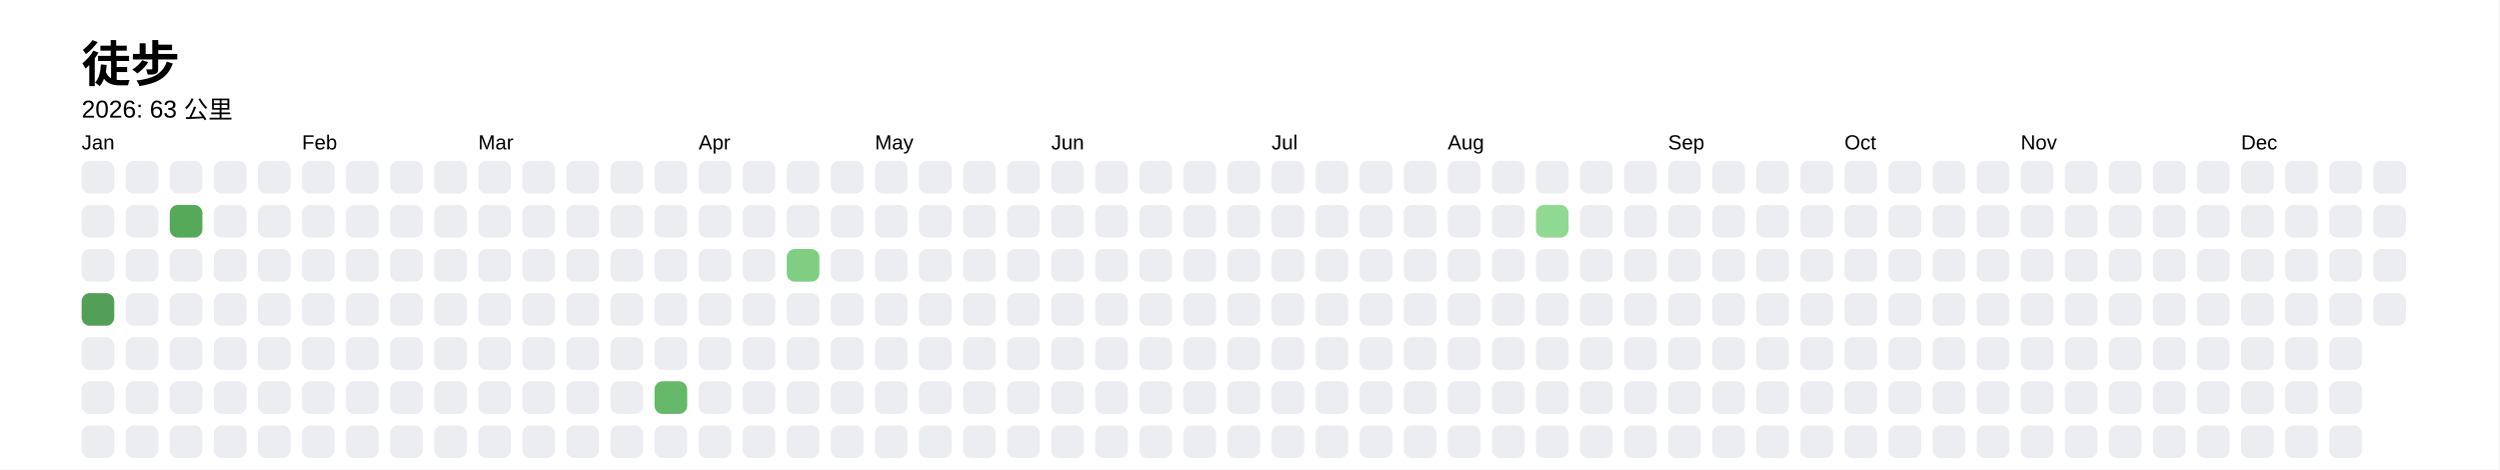
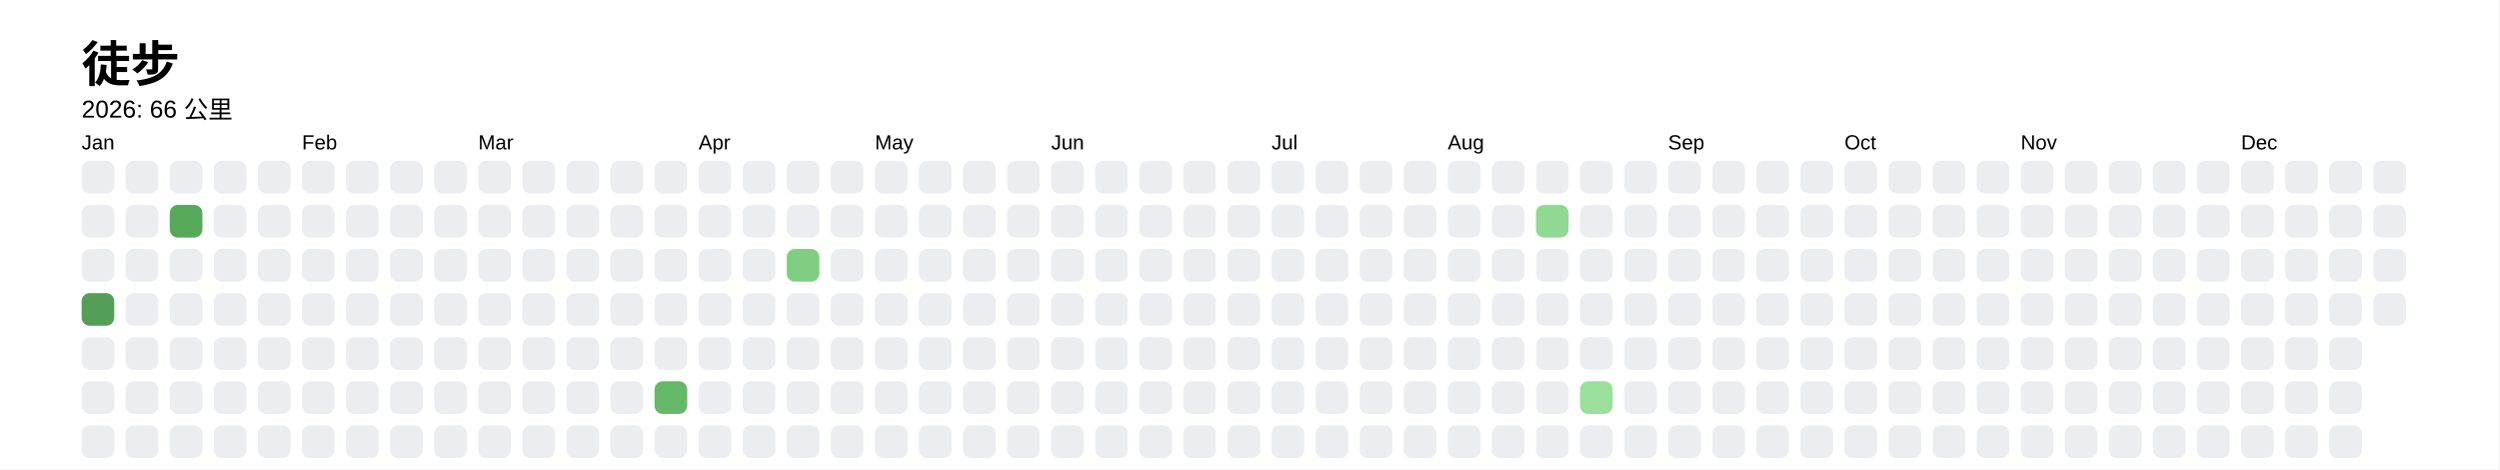
<svg xmlns="http://www.w3.org/2000/svg" baseProfile="full" height="57.5mm" version="1.1" viewBox="0,0,306.2,57.5" width="306.2mm">
  <defs />
  <rect fill="#FFFFFF" height="57.5" width="306.2" x="0" y="0" />
  <text fill="#000000" style="font-size:6px; font-family:Arial; font-weight:bold;" x="10" y="10">徒步</text>
-   <text fill="#000000" style="font-size:3px; font-family:Arial;" x="10" y="14.4">2026: 63 公里</text>
+   <text fill="#000000" style="font-size:3px; font-family:Arial;" x="10" y="14.4">2026: 66 公里</text>
  <text fill="#000000" style="font-size:2.5px; font-family:Arial" x="10" y="18.3">Jan</text>
  <rect fill="#EBEDF0" height="4" rx="1" ry="1" width="4" x="10" y="19.7" />
  <rect fill="#EBEDF0" height="4" rx="1" ry="1" width="4" x="10" y="25.1" />
  <rect fill="#EBEDF0" height="4" rx="1" ry="1" width="4" x="10" y="30.5" />
  <rect fill="#549F57" height="4" rx="1" ry="1" width="4" x="10" y="35.9" />
  <rect fill="#EBEDF0" height="4" rx="1" ry="1" width="4" x="10" y="41.3" />
  <rect fill="#EBEDF0" height="4" rx="1" ry="1" width="4" x="10" y="46.7" />
  <rect fill="#EBEDF0" height="4" rx="1" ry="1" width="4" x="10" y="52.1" />
  <rect fill="#EBEDF0" height="4" rx="1" ry="1" width="4" x="15.4" y="19.7" />
  <rect fill="#EBEDF0" height="4" rx="1" ry="1" width="4" x="15.4" y="25.1" />
  <rect fill="#EBEDF0" height="4" rx="1" ry="1" width="4" x="15.4" y="30.5" />
  <rect fill="#EBEDF0" height="4" rx="1" ry="1" width="4" x="15.4" y="35.9" />
  <rect fill="#EBEDF0" height="4" rx="1" ry="1" width="4" x="15.4" y="41.3" />
  <rect fill="#EBEDF0" height="4" rx="1" ry="1" width="4" x="15.4" y="46.7" />
  <rect fill="#EBEDF0" height="4" rx="1" ry="1" width="4" x="15.4" y="52.1" />
  <rect fill="#EBEDF0" height="4" rx="1" ry="1" width="4" x="20.8" y="19.7" />
  <rect fill="#55a959" height="4" rx="1" ry="1" width="4" x="20.8" y="25.1" />
  <rect fill="#EBEDF0" height="4" rx="1" ry="1" width="4" x="20.8" y="30.5" />
  <rect fill="#EBEDF0" height="4" rx="1" ry="1" width="4" x="20.8" y="35.9" />
  <rect fill="#EBEDF0" height="4" rx="1" ry="1" width="4" x="20.8" y="41.3" />
  <rect fill="#EBEDF0" height="4" rx="1" ry="1" width="4" x="20.8" y="46.7" />
  <rect fill="#EBEDF0" height="4" rx="1" ry="1" width="4" x="20.8" y="52.1" />
  <rect fill="#EBEDF0" height="4" rx="1" ry="1" width="4" x="26.2" y="19.7" />
  <rect fill="#EBEDF0" height="4" rx="1" ry="1" width="4" x="26.2" y="25.1" />
  <rect fill="#EBEDF0" height="4" rx="1" ry="1" width="4" x="26.2" y="30.5" />
  <rect fill="#EBEDF0" height="4" rx="1" ry="1" width="4" x="26.2" y="35.9" />
  <rect fill="#EBEDF0" height="4" rx="1" ry="1" width="4" x="26.2" y="41.3" />
  <rect fill="#EBEDF0" height="4" rx="1" ry="1" width="4" x="26.2" y="46.7" />
  <rect fill="#EBEDF0" height="4" rx="1" ry="1" width="4" x="26.2" y="52.1" />
  <rect fill="#EBEDF0" height="4" rx="1" ry="1" width="4" x="31.6" y="19.7" />
  <rect fill="#EBEDF0" height="4" rx="1" ry="1" width="4" x="31.6" y="25.1" />
  <rect fill="#EBEDF0" height="4" rx="1" ry="1" width="4" x="31.6" y="30.5" />
  <rect fill="#EBEDF0" height="4" rx="1" ry="1" width="4" x="31.6" y="35.9" />
  <rect fill="#EBEDF0" height="4" rx="1" ry="1" width="4" x="31.6" y="41.3" />
  <rect fill="#EBEDF0" height="4" rx="1" ry="1" width="4" x="31.6" y="46.7" />
  <rect fill="#EBEDF0" height="4" rx="1" ry="1" width="4" x="31.6" y="52.1" />
  <text fill="#000000" style="font-size:2.5px; font-family:Arial" x="37.0" y="18.3">Feb</text>
  <rect fill="#EBEDF0" height="4" rx="1" ry="1" width="4" x="37.0" y="19.7" />
  <rect fill="#EBEDF0" height="4" rx="1" ry="1" width="4" x="37.0" y="25.1" />
  <rect fill="#EBEDF0" height="4" rx="1" ry="1" width="4" x="37.0" y="30.5" />
  <rect fill="#EBEDF0" height="4" rx="1" ry="1" width="4" x="37.0" y="35.9" />
  <rect fill="#EBEDF0" height="4" rx="1" ry="1" width="4" x="37.0" y="41.3" />
  <rect fill="#EBEDF0" height="4" rx="1" ry="1" width="4" x="37.0" y="46.7" />
  <rect fill="#EBEDF0" height="4" rx="1" ry="1" width="4" x="37.0" y="52.1" />
  <rect fill="#EBEDF0" height="4" rx="1" ry="1" width="4" x="42.4" y="19.7" />
  <rect fill="#EBEDF0" height="4" rx="1" ry="1" width="4" x="42.4" y="25.1" />
  <rect fill="#EBEDF0" height="4" rx="1" ry="1" width="4" x="42.4" y="30.5" />
  <rect fill="#EBEDF0" height="4" rx="1" ry="1" width="4" x="42.4" y="35.9" />
  <rect fill="#EBEDF0" height="4" rx="1" ry="1" width="4" x="42.4" y="41.3" />
  <rect fill="#EBEDF0" height="4" rx="1" ry="1" width="4" x="42.4" y="46.7" />
  <rect fill="#EBEDF0" height="4" rx="1" ry="1" width="4" x="42.4" y="52.1" />
  <rect fill="#EBEDF0" height="4" rx="1" ry="1" width="4" x="47.8" y="19.7" />
  <rect fill="#EBEDF0" height="4" rx="1" ry="1" width="4" x="47.8" y="25.1" />
  <rect fill="#EBEDF0" height="4" rx="1" ry="1" width="4" x="47.8" y="30.5" />
  <rect fill="#EBEDF0" height="4" rx="1" ry="1" width="4" x="47.8" y="35.9" />
  <rect fill="#EBEDF0" height="4" rx="1" ry="1" width="4" x="47.8" y="41.3" />
  <rect fill="#EBEDF0" height="4" rx="1" ry="1" width="4" x="47.8" y="46.7" />
  <rect fill="#EBEDF0" height="4" rx="1" ry="1" width="4" x="47.8" y="52.1" />
  <rect fill="#EBEDF0" height="4" rx="1" ry="1" width="4" x="53.2" y="19.7" />
  <rect fill="#EBEDF0" height="4" rx="1" ry="1" width="4" x="53.2" y="25.1" />
  <rect fill="#EBEDF0" height="4" rx="1" ry="1" width="4" x="53.2" y="30.5" />
  <rect fill="#EBEDF0" height="4" rx="1" ry="1" width="4" x="53.2" y="35.9" />
  <rect fill="#EBEDF0" height="4" rx="1" ry="1" width="4" x="53.2" y="41.3" />
  <rect fill="#EBEDF0" height="4" rx="1" ry="1" width="4" x="53.2" y="46.7" />
  <rect fill="#EBEDF0" height="4" rx="1" ry="1" width="4" x="53.2" y="52.1" />
  <text fill="#000000" style="font-size:2.5px; font-family:Arial" x="58.6" y="18.3">Mar</text>
  <rect fill="#EBEDF0" height="4" rx="1" ry="1" width="4" x="58.6" y="19.7" />
  <rect fill="#EBEDF0" height="4" rx="1" ry="1" width="4" x="58.6" y="25.1" />
  <rect fill="#EBEDF0" height="4" rx="1" ry="1" width="4" x="58.6" y="30.5" />
  <rect fill="#EBEDF0" height="4" rx="1" ry="1" width="4" x="58.6" y="35.9" />
  <rect fill="#EBEDF0" height="4" rx="1" ry="1" width="4" x="58.6" y="41.3" />
  <rect fill="#EBEDF0" height="4" rx="1" ry="1" width="4" x="58.6" y="46.7" />
  <rect fill="#EBEDF0" height="4" rx="1" ry="1" width="4" x="58.6" y="52.1" />
  <rect fill="#EBEDF0" height="4" rx="1" ry="1" width="4" x="64" y="19.7" />
  <rect fill="#EBEDF0" height="4" rx="1" ry="1" width="4" x="64" y="25.1" />
  <rect fill="#EBEDF0" height="4" rx="1" ry="1" width="4" x="64" y="30.5" />
  <rect fill="#EBEDF0" height="4" rx="1" ry="1" width="4" x="64" y="35.9" />
  <rect fill="#EBEDF0" height="4" rx="1" ry="1" width="4" x="64" y="41.3" />
  <rect fill="#EBEDF0" height="4" rx="1" ry="1" width="4" x="64" y="46.7" />
  <rect fill="#EBEDF0" height="4" rx="1" ry="1" width="4" x="64" y="52.1" />
  <rect fill="#EBEDF0" height="4" rx="1" ry="1" width="4" x="69.4" y="19.7" />
  <rect fill="#EBEDF0" height="4" rx="1" ry="1" width="4" x="69.4" y="25.1" />
  <rect fill="#EBEDF0" height="4" rx="1" ry="1" width="4" x="69.4" y="30.5" />
  <rect fill="#EBEDF0" height="4" rx="1" ry="1" width="4" x="69.4" y="35.9" />
  <rect fill="#EBEDF0" height="4" rx="1" ry="1" width="4" x="69.4" y="41.3" />
  <rect fill="#EBEDF0" height="4" rx="1" ry="1" width="4" x="69.4" y="46.7" />
  <rect fill="#EBEDF0" height="4" rx="1" ry="1" width="4" x="69.4" y="52.1" />
  <rect fill="#EBEDF0" height="4" rx="1" ry="1" width="4" x="74.8" y="19.7" />
  <rect fill="#EBEDF0" height="4" rx="1" ry="1" width="4" x="74.8" y="25.1" />
  <rect fill="#EBEDF0" height="4" rx="1" ry="1" width="4" x="74.8" y="30.5" />
  <rect fill="#EBEDF0" height="4" rx="1" ry="1" width="4" x="74.8" y="35.9" />
  <rect fill="#EBEDF0" height="4" rx="1" ry="1" width="4" x="74.8" y="41.3" />
  <rect fill="#EBEDF0" height="4" rx="1" ry="1" width="4" x="74.8" y="46.7" />
  <rect fill="#EBEDF0" height="4" rx="1" ry="1" width="4" x="74.8" y="52.1" />
  <rect fill="#EBEDF0" height="4" rx="1" ry="1" width="4" x="80.2" y="19.7" />
  <rect fill="#EBEDF0" height="4" rx="1" ry="1" width="4" x="80.2" y="25.1" />
  <rect fill="#EBEDF0" height="4" rx="1" ry="1" width="4" x="80.2" y="30.5" />
  <rect fill="#EBEDF0" height="4" rx="1" ry="1" width="4" x="80.2" y="35.9" />
  <rect fill="#EBEDF0" height="4" rx="1" ry="1" width="4" x="80.2" y="41.3" />
  <rect fill="#64b867" height="4" rx="1" ry="1" width="4" x="80.2" y="46.7" />
  <rect fill="#EBEDF0" height="4" rx="1" ry="1" width="4" x="80.2" y="52.1" />
  <text fill="#000000" style="font-size:2.5px; font-family:Arial" x="85.6" y="18.3">Apr</text>
  <rect fill="#EBEDF0" height="4" rx="1" ry="1" width="4" x="85.6" y="19.7" />
  <rect fill="#EBEDF0" height="4" rx="1" ry="1" width="4" x="85.6" y="25.1" />
  <rect fill="#EBEDF0" height="4" rx="1" ry="1" width="4" x="85.6" y="30.5" />
  <rect fill="#EBEDF0" height="4" rx="1" ry="1" width="4" x="85.6" y="35.9" />
  <rect fill="#EBEDF0" height="4" rx="1" ry="1" width="4" x="85.6" y="41.3" />
  <rect fill="#EBEDF0" height="4" rx="1" ry="1" width="4" x="85.6" y="46.7" />
  <rect fill="#EBEDF0" height="4" rx="1" ry="1" width="4" x="85.6" y="52.1" />
  <rect fill="#EBEDF0" height="4" rx="1" ry="1" width="4" x="91" y="19.7" />
  <rect fill="#EBEDF0" height="4" rx="1" ry="1" width="4" x="91" y="25.1" />
  <rect fill="#EBEDF0" height="4" rx="1" ry="1" width="4" x="91" y="30.5" />
  <rect fill="#EBEDF0" height="4" rx="1" ry="1" width="4" x="91" y="35.9" />
  <rect fill="#EBEDF0" height="4" rx="1" ry="1" width="4" x="91" y="41.3" />
  <rect fill="#EBEDF0" height="4" rx="1" ry="1" width="4" x="91" y="46.7" />
  <rect fill="#EBEDF0" height="4" rx="1" ry="1" width="4" x="91" y="52.1" />
  <rect fill="#EBEDF0" height="4" rx="1" ry="1" width="4" x="96.4" y="19.7" />
  <rect fill="#EBEDF0" height="4" rx="1" ry="1" width="4" x="96.4" y="25.1" />
  <rect fill="#7fce81" height="4" rx="1" ry="1" width="4" x="96.4" y="30.5" />
  <rect fill="#EBEDF0" height="4" rx="1" ry="1" width="4" x="96.4" y="35.9" />
  <rect fill="#EBEDF0" height="4" rx="1" ry="1" width="4" x="96.4" y="41.3" />
  <rect fill="#EBEDF0" height="4" rx="1" ry="1" width="4" x="96.4" y="46.7" />
  <rect fill="#EBEDF0" height="4" rx="1" ry="1" width="4" x="96.4" y="52.1" />
  <rect fill="#EBEDF0" height="4" rx="1" ry="1" width="4" x="101.8" y="19.7" />
  <rect fill="#EBEDF0" height="4" rx="1" ry="1" width="4" x="101.8" y="25.1" />
  <rect fill="#EBEDF0" height="4" rx="1" ry="1" width="4" x="101.8" y="30.5" />
  <rect fill="#EBEDF0" height="4" rx="1" ry="1" width="4" x="101.8" y="35.9" />
  <rect fill="#EBEDF0" height="4" rx="1" ry="1" width="4" x="101.8" y="41.3" />
  <rect fill="#EBEDF0" height="4" rx="1" ry="1" width="4" x="101.8" y="46.7" />
  <rect fill="#EBEDF0" height="4" rx="1" ry="1" width="4" x="101.8" y="52.1" />
  <text fill="#000000" style="font-size:2.5px; font-family:Arial" x="107.2" y="18.3">May</text>
  <rect fill="#EBEDF0" height="4" rx="1" ry="1" width="4" x="107.2" y="19.7" />
  <rect fill="#EBEDF0" height="4" rx="1" ry="1" width="4" x="107.2" y="25.1" />
  <rect fill="#EBEDF0" height="4" rx="1" ry="1" width="4" x="107.2" y="30.5" />
  <rect fill="#EBEDF0" height="4" rx="1" ry="1" width="4" x="107.2" y="35.9" />
  <rect fill="#EBEDF0" height="4" rx="1" ry="1" width="4" x="107.2" y="41.3" />
  <rect fill="#EBEDF0" height="4" rx="1" ry="1" width="4" x="107.2" y="46.7" />
  <rect fill="#EBEDF0" height="4" rx="1" ry="1" width="4" x="107.2" y="52.1" />
  <rect fill="#EBEDF0" height="4" rx="1" ry="1" width="4" x="112.6" y="19.7" />
  <rect fill="#EBEDF0" height="4" rx="1" ry="1" width="4" x="112.6" y="25.1" />
  <rect fill="#EBEDF0" height="4" rx="1" ry="1" width="4" x="112.6" y="30.5" />
  <rect fill="#EBEDF0" height="4" rx="1" ry="1" width="4" x="112.6" y="35.9" />
  <rect fill="#EBEDF0" height="4" rx="1" ry="1" width="4" x="112.6" y="41.3" />
  <rect fill="#EBEDF0" height="4" rx="1" ry="1" width="4" x="112.6" y="46.7" />
  <rect fill="#EBEDF0" height="4" rx="1" ry="1" width="4" x="112.6" y="52.1" />
  <rect fill="#EBEDF0" height="4" rx="1" ry="1" width="4" x="118" y="19.7" />
  <rect fill="#EBEDF0" height="4" rx="1" ry="1" width="4" x="118" y="25.1" />
  <rect fill="#EBEDF0" height="4" rx="1" ry="1" width="4" x="118" y="30.5" />
  <rect fill="#EBEDF0" height="4" rx="1" ry="1" width="4" x="118" y="35.9" />
  <rect fill="#EBEDF0" height="4" rx="1" ry="1" width="4" x="118" y="41.3" />
  <rect fill="#EBEDF0" height="4" rx="1" ry="1" width="4" x="118" y="46.7" />
  <rect fill="#EBEDF0" height="4" rx="1" ry="1" width="4" x="118" y="52.1" />
  <rect fill="#EBEDF0" height="4" rx="1" ry="1" width="4" x="123.4" y="19.7" />
  <rect fill="#EBEDF0" height="4" rx="1" ry="1" width="4" x="123.4" y="25.1" />
  <rect fill="#EBEDF0" height="4" rx="1" ry="1" width="4" x="123.4" y="30.5" />
  <rect fill="#EBEDF0" height="4" rx="1" ry="1" width="4" x="123.4" y="35.9" />
  <rect fill="#EBEDF0" height="4" rx="1" ry="1" width="4" x="123.4" y="41.3" />
  <rect fill="#EBEDF0" height="4" rx="1" ry="1" width="4" x="123.4" y="46.7" />
  <rect fill="#EBEDF0" height="4" rx="1" ry="1" width="4" x="123.4" y="52.1" />
  <text fill="#000000" style="font-size:2.5px; font-family:Arial" x="128.8" y="18.3">Jun</text>
  <rect fill="#EBEDF0" height="4" rx="1" ry="1" width="4" x="128.8" y="19.7" />
  <rect fill="#EBEDF0" height="4" rx="1" ry="1" width="4" x="128.8" y="25.1" />
  <rect fill="#EBEDF0" height="4" rx="1" ry="1" width="4" x="128.8" y="30.5" />
  <rect fill="#EBEDF0" height="4" rx="1" ry="1" width="4" x="128.8" y="35.9" />
  <rect fill="#EBEDF0" height="4" rx="1" ry="1" width="4" x="128.8" y="41.3" />
  <rect fill="#EBEDF0" height="4" rx="1" ry="1" width="4" x="128.8" y="46.7" />
  <rect fill="#EBEDF0" height="4" rx="1" ry="1" width="4" x="128.8" y="52.1" />
  <rect fill="#EBEDF0" height="4" rx="1" ry="1" width="4" x="134.2" y="19.7" />
  <rect fill="#EBEDF0" height="4" rx="1" ry="1" width="4" x="134.2" y="25.1" />
  <rect fill="#EBEDF0" height="4" rx="1" ry="1" width="4" x="134.2" y="30.5" />
  <rect fill="#EBEDF0" height="4" rx="1" ry="1" width="4" x="134.2" y="35.9" />
  <rect fill="#EBEDF0" height="4" rx="1" ry="1" width="4" x="134.2" y="41.3" />
  <rect fill="#EBEDF0" height="4" rx="1" ry="1" width="4" x="134.2" y="46.7" />
  <rect fill="#EBEDF0" height="4" rx="1" ry="1" width="4" x="134.2" y="52.1" />
  <rect fill="#EBEDF0" height="4" rx="1" ry="1" width="4" x="139.6" y="19.7" />
  <rect fill="#EBEDF0" height="4" rx="1" ry="1" width="4" x="139.6" y="25.1" />
  <rect fill="#EBEDF0" height="4" rx="1" ry="1" width="4" x="139.6" y="30.5" />
  <rect fill="#EBEDF0" height="4" rx="1" ry="1" width="4" x="139.6" y="35.9" />
  <rect fill="#EBEDF0" height="4" rx="1" ry="1" width="4" x="139.6" y="41.3" />
  <rect fill="#EBEDF0" height="4" rx="1" ry="1" width="4" x="139.6" y="46.7" />
  <rect fill="#EBEDF0" height="4" rx="1" ry="1" width="4" x="139.6" y="52.1" />
  <rect fill="#EBEDF0" height="4" rx="1" ry="1" width="4" x="145" y="19.7" />
  <rect fill="#EBEDF0" height="4" rx="1" ry="1" width="4" x="145" y="25.1" />
  <rect fill="#EBEDF0" height="4" rx="1" ry="1" width="4" x="145" y="30.5" />
  <rect fill="#EBEDF0" height="4" rx="1" ry="1" width="4" x="145" y="35.9" />
  <rect fill="#EBEDF0" height="4" rx="1" ry="1" width="4" x="145" y="41.3" />
  <rect fill="#EBEDF0" height="4" rx="1" ry="1" width="4" x="145" y="46.7" />
  <rect fill="#EBEDF0" height="4" rx="1" ry="1" width="4" x="145" y="52.1" />
  <rect fill="#EBEDF0" height="4" rx="1" ry="1" width="4" x="150.4" y="19.7" />
  <rect fill="#EBEDF0" height="4" rx="1" ry="1" width="4" x="150.4" y="25.1" />
  <rect fill="#EBEDF0" height="4" rx="1" ry="1" width="4" x="150.4" y="30.5" />
  <rect fill="#EBEDF0" height="4" rx="1" ry="1" width="4" x="150.4" y="35.9" />
  <rect fill="#EBEDF0" height="4" rx="1" ry="1" width="4" x="150.4" y="41.3" />
  <rect fill="#EBEDF0" height="4" rx="1" ry="1" width="4" x="150.4" y="46.7" />
  <rect fill="#EBEDF0" height="4" rx="1" ry="1" width="4" x="150.4" y="52.1" />
  <text fill="#000000" style="font-size:2.5px; font-family:Arial" x="155.8" y="18.3">Jul</text>
  <rect fill="#EBEDF0" height="4" rx="1" ry="1" width="4" x="155.8" y="19.7" />
  <rect fill="#EBEDF0" height="4" rx="1" ry="1" width="4" x="155.8" y="25.1" />
  <rect fill="#EBEDF0" height="4" rx="1" ry="1" width="4" x="155.8" y="30.5" />
  <rect fill="#EBEDF0" height="4" rx="1" ry="1" width="4" x="155.8" y="35.9" />
  <rect fill="#EBEDF0" height="4" rx="1" ry="1" width="4" x="155.8" y="41.3" />
  <rect fill="#EBEDF0" height="4" rx="1" ry="1" width="4" x="155.8" y="46.7" />
  <rect fill="#EBEDF0" height="4" rx="1" ry="1" width="4" x="155.8" y="52.1" />
  <rect fill="#EBEDF0" height="4" rx="1" ry="1" width="4" x="161.2" y="19.7" />
  <rect fill="#EBEDF0" height="4" rx="1" ry="1" width="4" x="161.2" y="25.1" />
  <rect fill="#EBEDF0" height="4" rx="1" ry="1" width="4" x="161.2" y="30.5" />
  <rect fill="#EBEDF0" height="4" rx="1" ry="1" width="4" x="161.2" y="35.9" />
  <rect fill="#EBEDF0" height="4" rx="1" ry="1" width="4" x="161.2" y="41.3" />
  <rect fill="#EBEDF0" height="4" rx="1" ry="1" width="4" x="161.2" y="46.7" />
  <rect fill="#EBEDF0" height="4" rx="1" ry="1" width="4" x="161.2" y="52.1" />
  <rect fill="#EBEDF0" height="4" rx="1" ry="1" width="4" x="166.6" y="19.7" />
  <rect fill="#EBEDF0" height="4" rx="1" ry="1" width="4" x="166.6" y="25.1" />
  <rect fill="#EBEDF0" height="4" rx="1" ry="1" width="4" x="166.6" y="30.5" />
  <rect fill="#EBEDF0" height="4" rx="1" ry="1" width="4" x="166.6" y="35.9" />
  <rect fill="#EBEDF0" height="4" rx="1" ry="1" width="4" x="166.6" y="41.3" />
  <rect fill="#EBEDF0" height="4" rx="1" ry="1" width="4" x="166.6" y="46.7" />
  <rect fill="#EBEDF0" height="4" rx="1" ry="1" width="4" x="166.6" y="52.1" />
  <rect fill="#EBEDF0" height="4" rx="1" ry="1" width="4" x="172" y="19.7" />
  <rect fill="#EBEDF0" height="4" rx="1" ry="1" width="4" x="172" y="25.1" />
  <rect fill="#EBEDF0" height="4" rx="1" ry="1" width="4" x="172" y="30.5" />
  <rect fill="#EBEDF0" height="4" rx="1" ry="1" width="4" x="172" y="35.9" />
  <rect fill="#EBEDF0" height="4" rx="1" ry="1" width="4" x="172" y="41.3" />
  <rect fill="#EBEDF0" height="4" rx="1" ry="1" width="4" x="172" y="46.7" />
  <rect fill="#EBEDF0" height="4" rx="1" ry="1" width="4" x="172" y="52.1" />
  <text fill="#000000" style="font-size:2.5px; font-family:Arial" x="177.4" y="18.3">Aug</text>
  <rect fill="#EBEDF0" height="4" rx="1" ry="1" width="4" x="177.4" y="19.7" />
  <rect fill="#EBEDF0" height="4" rx="1" ry="1" width="4" x="177.4" y="25.1" />
  <rect fill="#EBEDF0" height="4" rx="1" ry="1" width="4" x="177.4" y="30.5" />
  <rect fill="#EBEDF0" height="4" rx="1" ry="1" width="4" x="177.4" y="35.9" />
  <rect fill="#EBEDF0" height="4" rx="1" ry="1" width="4" x="177.4" y="41.3" />
  <rect fill="#EBEDF0" height="4" rx="1" ry="1" width="4" x="177.4" y="46.7" />
  <rect fill="#EBEDF0" height="4" rx="1" ry="1" width="4" x="177.4" y="52.1" />
  <rect fill="#EBEDF0" height="4" rx="1" ry="1" width="4" x="182.8" y="19.7" />
  <rect fill="#EBEDF0" height="4" rx="1" ry="1" width="4" x="182.8" y="25.1" />
  <rect fill="#EBEDF0" height="4" rx="1" ry="1" width="4" x="182.8" y="30.5" />
  <rect fill="#EBEDF0" height="4" rx="1" ry="1" width="4" x="182.8" y="35.9" />
  <rect fill="#EBEDF0" height="4" rx="1" ry="1" width="4" x="182.8" y="41.3" />
  <rect fill="#EBEDF0" height="4" rx="1" ry="1" width="4" x="182.8" y="46.7" />
  <rect fill="#EBEDF0" height="4" rx="1" ry="1" width="4" x="182.8" y="52.1" />
  <rect fill="#EBEDF0" height="4" rx="1" ry="1" width="4" x="188.2" y="19.7" />
  <rect fill="#90d993" height="4" rx="1" ry="1" width="4" x="188.2" y="25.1" />
  <rect fill="#EBEDF0" height="4" rx="1" ry="1" width="4" x="188.2" y="30.5" />
  <rect fill="#EBEDF0" height="4" rx="1" ry="1" width="4" x="188.2" y="35.9" />
  <rect fill="#EBEDF0" height="4" rx="1" ry="1" width="4" x="188.2" y="41.3" />
  <rect fill="#EBEDF0" height="4" rx="1" ry="1" width="4" x="188.2" y="46.7" />
  <rect fill="#EBEDF0" height="4" rx="1" ry="1" width="4" x="188.2" y="52.1" />
  <rect fill="#EBEDF0" height="4" rx="1" ry="1" width="4" x="193.6" y="19.7" />
  <rect fill="#EBEDF0" height="4" rx="1" ry="1" width="4" x="193.6" y="25.1" />
  <rect fill="#EBEDF0" height="4" rx="1" ry="1" width="4" x="193.6" y="30.5" />
  <rect fill="#EBEDF0" height="4" rx="1" ry="1" width="4" x="193.6" y="35.9" />
  <rect fill="#EBEDF0" height="4" rx="1" ry="1" width="4" x="193.6" y="41.3" />
-   <rect fill="#EBEDF0" height="4" rx="1" ry="1" width="4" x="193.6" y="46.7" />
+   <rect fill="#9bdf9d" height="4" rx="1" ry="1" width="4" x="193.6" y="46.7" />
  <rect fill="#EBEDF0" height="4" rx="1" ry="1" width="4" x="193.6" y="52.1" />
  <rect fill="#EBEDF0" height="4" rx="1" ry="1" width="4" x="199" y="19.7" />
  <rect fill="#EBEDF0" height="4" rx="1" ry="1" width="4" x="199" y="25.1" />
  <rect fill="#EBEDF0" height="4" rx="1" ry="1" width="4" x="199" y="30.5" />
  <rect fill="#EBEDF0" height="4" rx="1" ry="1" width="4" x="199" y="35.9" />
  <rect fill="#EBEDF0" height="4" rx="1" ry="1" width="4" x="199" y="41.3" />
  <rect fill="#EBEDF0" height="4" rx="1" ry="1" width="4" x="199" y="46.7" />
  <rect fill="#EBEDF0" height="4" rx="1" ry="1" width="4" x="199" y="52.1" />
  <text fill="#000000" style="font-size:2.5px; font-family:Arial" x="204.4" y="18.3">Sep</text>
  <rect fill="#EBEDF0" height="4" rx="1" ry="1" width="4" x="204.4" y="19.7" />
  <rect fill="#EBEDF0" height="4" rx="1" ry="1" width="4" x="204.4" y="25.1" />
  <rect fill="#EBEDF0" height="4" rx="1" ry="1" width="4" x="204.4" y="30.5" />
  <rect fill="#EBEDF0" height="4" rx="1" ry="1" width="4" x="204.4" y="35.9" />
  <rect fill="#EBEDF0" height="4" rx="1" ry="1" width="4" x="204.4" y="41.3" />
  <rect fill="#EBEDF0" height="4" rx="1" ry="1" width="4" x="204.4" y="46.7" />
  <rect fill="#EBEDF0" height="4" rx="1" ry="1" width="4" x="204.4" y="52.1" />
  <rect fill="#EBEDF0" height="4" rx="1" ry="1" width="4" x="209.8" y="19.7" />
  <rect fill="#EBEDF0" height="4" rx="1" ry="1" width="4" x="209.8" y="25.1" />
  <rect fill="#EBEDF0" height="4" rx="1" ry="1" width="4" x="209.8" y="30.5" />
  <rect fill="#EBEDF0" height="4" rx="1" ry="1" width="4" x="209.8" y="35.9" />
  <rect fill="#EBEDF0" height="4" rx="1" ry="1" width="4" x="209.8" y="41.3" />
  <rect fill="#EBEDF0" height="4" rx="1" ry="1" width="4" x="209.8" y="46.7" />
  <rect fill="#EBEDF0" height="4" rx="1" ry="1" width="4" x="209.8" y="52.1" />
  <rect fill="#EBEDF0" height="4" rx="1" ry="1" width="4" x="215.2" y="19.7" />
  <rect fill="#EBEDF0" height="4" rx="1" ry="1" width="4" x="215.2" y="25.1" />
  <rect fill="#EBEDF0" height="4" rx="1" ry="1" width="4" x="215.2" y="30.5" />
  <rect fill="#EBEDF0" height="4" rx="1" ry="1" width="4" x="215.2" y="35.9" />
  <rect fill="#EBEDF0" height="4" rx="1" ry="1" width="4" x="215.2" y="41.3" />
  <rect fill="#EBEDF0" height="4" rx="1" ry="1" width="4" x="215.2" y="46.7" />
  <rect fill="#EBEDF0" height="4" rx="1" ry="1" width="4" x="215.2" y="52.1" />
  <rect fill="#EBEDF0" height="4" rx="1" ry="1" width="4" x="220.6" y="19.7" />
  <rect fill="#EBEDF0" height="4" rx="1" ry="1" width="4" x="220.6" y="25.1" />
  <rect fill="#EBEDF0" height="4" rx="1" ry="1" width="4" x="220.6" y="30.5" />
  <rect fill="#EBEDF0" height="4" rx="1" ry="1" width="4" x="220.6" y="35.9" />
  <rect fill="#EBEDF0" height="4" rx="1" ry="1" width="4" x="220.6" y="41.3" />
  <rect fill="#EBEDF0" height="4" rx="1" ry="1" width="4" x="220.6" y="46.7" />
  <rect fill="#EBEDF0" height="4" rx="1" ry="1" width="4" x="220.6" y="52.1" />
  <text fill="#000000" style="font-size:2.5px; font-family:Arial" x="226" y="18.3">Oct</text>
  <rect fill="#EBEDF0" height="4" rx="1" ry="1" width="4" x="226" y="19.7" />
  <rect fill="#EBEDF0" height="4" rx="1" ry="1" width="4" x="226" y="25.1" />
  <rect fill="#EBEDF0" height="4" rx="1" ry="1" width="4" x="226" y="30.5" />
  <rect fill="#EBEDF0" height="4" rx="1" ry="1" width="4" x="226" y="35.9" />
  <rect fill="#EBEDF0" height="4" rx="1" ry="1" width="4" x="226" y="41.3" />
  <rect fill="#EBEDF0" height="4" rx="1" ry="1" width="4" x="226" y="46.7" />
  <rect fill="#EBEDF0" height="4" rx="1" ry="1" width="4" x="226" y="52.1" />
  <rect fill="#EBEDF0" height="4" rx="1" ry="1" width="4" x="231.4" y="19.7" />
  <rect fill="#EBEDF0" height="4" rx="1" ry="1" width="4" x="231.4" y="25.1" />
  <rect fill="#EBEDF0" height="4" rx="1" ry="1" width="4" x="231.4" y="30.5" />
  <rect fill="#EBEDF0" height="4" rx="1" ry="1" width="4" x="231.4" y="35.9" />
  <rect fill="#EBEDF0" height="4" rx="1" ry="1" width="4" x="231.4" y="41.3" />
  <rect fill="#EBEDF0" height="4" rx="1" ry="1" width="4" x="231.4" y="46.7" />
  <rect fill="#EBEDF0" height="4" rx="1" ry="1" width="4" x="231.4" y="52.1" />
  <rect fill="#EBEDF0" height="4" rx="1" ry="1" width="4" x="236.8" y="19.7" />
  <rect fill="#EBEDF0" height="4" rx="1" ry="1" width="4" x="236.8" y="25.1" />
  <rect fill="#EBEDF0" height="4" rx="1" ry="1" width="4" x="236.8" y="30.5" />
  <rect fill="#EBEDF0" height="4" rx="1" ry="1" width="4" x="236.8" y="35.9" />
  <rect fill="#EBEDF0" height="4" rx="1" ry="1" width="4" x="236.8" y="41.3" />
  <rect fill="#EBEDF0" height="4" rx="1" ry="1" width="4" x="236.8" y="46.7" />
  <rect fill="#EBEDF0" height="4" rx="1" ry="1" width="4" x="236.8" y="52.1" />
  <rect fill="#EBEDF0" height="4" rx="1" ry="1" width="4" x="242.2" y="19.7" />
  <rect fill="#EBEDF0" height="4" rx="1" ry="1" width="4" x="242.2" y="25.1" />
  <rect fill="#EBEDF0" height="4" rx="1" ry="1" width="4" x="242.2" y="30.5" />
  <rect fill="#EBEDF0" height="4" rx="1" ry="1" width="4" x="242.2" y="35.9" />
  <rect fill="#EBEDF0" height="4" rx="1" ry="1" width="4" x="242.2" y="41.3" />
  <rect fill="#EBEDF0" height="4" rx="1" ry="1" width="4" x="242.2" y="46.7" />
  <rect fill="#EBEDF0" height="4" rx="1" ry="1" width="4" x="242.2" y="52.1" />
  <text fill="#000000" style="font-size:2.5px; font-family:Arial" x="247.6" y="18.3">Nov</text>
  <rect fill="#EBEDF0" height="4" rx="1" ry="1" width="4" x="247.6" y="19.7" />
  <rect fill="#EBEDF0" height="4" rx="1" ry="1" width="4" x="247.6" y="25.1" />
  <rect fill="#EBEDF0" height="4" rx="1" ry="1" width="4" x="247.6" y="30.5" />
  <rect fill="#EBEDF0" height="4" rx="1" ry="1" width="4" x="247.6" y="35.9" />
  <rect fill="#EBEDF0" height="4" rx="1" ry="1" width="4" x="247.6" y="41.3" />
  <rect fill="#EBEDF0" height="4" rx="1" ry="1" width="4" x="247.6" y="46.7" />
  <rect fill="#EBEDF0" height="4" rx="1" ry="1" width="4" x="247.6" y="52.1" />
  <rect fill="#EBEDF0" height="4" rx="1" ry="1" width="4" x="253" y="19.7" />
  <rect fill="#EBEDF0" height="4" rx="1" ry="1" width="4" x="253" y="25.1" />
  <rect fill="#EBEDF0" height="4" rx="1" ry="1" width="4" x="253" y="30.5" />
  <rect fill="#EBEDF0" height="4" rx="1" ry="1" width="4" x="253" y="35.9" />
  <rect fill="#EBEDF0" height="4" rx="1" ry="1" width="4" x="253" y="41.3" />
  <rect fill="#EBEDF0" height="4" rx="1" ry="1" width="4" x="253" y="46.7" />
  <rect fill="#EBEDF0" height="4" rx="1" ry="1" width="4" x="253" y="52.1" />
  <rect fill="#EBEDF0" height="4" rx="1" ry="1" width="4" x="258.4" y="19.7" />
  <rect fill="#EBEDF0" height="4" rx="1" ry="1" width="4" x="258.4" y="25.1" />
  <rect fill="#EBEDF0" height="4" rx="1" ry="1" width="4" x="258.4" y="30.5" />
  <rect fill="#EBEDF0" height="4" rx="1" ry="1" width="4" x="258.4" y="35.9" />
  <rect fill="#EBEDF0" height="4" rx="1" ry="1" width="4" x="258.4" y="41.3" />
  <rect fill="#EBEDF0" height="4" rx="1" ry="1" width="4" x="258.4" y="46.7" />
  <rect fill="#EBEDF0" height="4" rx="1" ry="1" width="4" x="258.4" y="52.1" />
  <rect fill="#EBEDF0" height="4" rx="1" ry="1" width="4" x="263.8" y="19.7" />
  <rect fill="#EBEDF0" height="4" rx="1" ry="1" width="4" x="263.8" y="25.1" />
  <rect fill="#EBEDF0" height="4" rx="1" ry="1" width="4" x="263.8" y="30.5" />
  <rect fill="#EBEDF0" height="4" rx="1" ry="1" width="4" x="263.8" y="35.9" />
  <rect fill="#EBEDF0" height="4" rx="1" ry="1" width="4" x="263.8" y="41.3" />
  <rect fill="#EBEDF0" height="4" rx="1" ry="1" width="4" x="263.8" y="46.7" />
  <rect fill="#EBEDF0" height="4" rx="1" ry="1" width="4" x="263.8" y="52.1" />
  <rect fill="#EBEDF0" height="4" rx="1" ry="1" width="4" x="269.2" y="19.7" />
  <rect fill="#EBEDF0" height="4" rx="1" ry="1" width="4" x="269.2" y="25.1" />
  <rect fill="#EBEDF0" height="4" rx="1" ry="1" width="4" x="269.2" y="30.5" />
  <rect fill="#EBEDF0" height="4" rx="1" ry="1" width="4" x="269.2" y="35.9" />
  <rect fill="#EBEDF0" height="4" rx="1" ry="1" width="4" x="269.2" y="41.3" />
  <rect fill="#EBEDF0" height="4" rx="1" ry="1" width="4" x="269.2" y="46.7" />
  <rect fill="#EBEDF0" height="4" rx="1" ry="1" width="4" x="269.2" y="52.1" />
  <text fill="#000000" style="font-size:2.5px; font-family:Arial" x="274.6" y="18.3">Dec</text>
  <rect fill="#EBEDF0" height="4" rx="1" ry="1" width="4" x="274.6" y="19.7" />
  <rect fill="#EBEDF0" height="4" rx="1" ry="1" width="4" x="274.6" y="25.1" />
  <rect fill="#EBEDF0" height="4" rx="1" ry="1" width="4" x="274.6" y="30.5" />
  <rect fill="#EBEDF0" height="4" rx="1" ry="1" width="4" x="274.6" y="35.9" />
  <rect fill="#EBEDF0" height="4" rx="1" ry="1" width="4" x="274.6" y="41.3" />
  <rect fill="#EBEDF0" height="4" rx="1" ry="1" width="4" x="274.6" y="46.7" />
  <rect fill="#EBEDF0" height="4" rx="1" ry="1" width="4" x="274.6" y="52.1" />
  <rect fill="#EBEDF0" height="4" rx="1" ry="1" width="4" x="280" y="19.7" />
  <rect fill="#EBEDF0" height="4" rx="1" ry="1" width="4" x="280" y="25.1" />
  <rect fill="#EBEDF0" height="4" rx="1" ry="1" width="4" x="280" y="30.5" />
  <rect fill="#EBEDF0" height="4" rx="1" ry="1" width="4" x="280" y="35.9" />
  <rect fill="#EBEDF0" height="4" rx="1" ry="1" width="4" x="280" y="41.3" />
  <rect fill="#EBEDF0" height="4" rx="1" ry="1" width="4" x="280" y="46.7" />
  <rect fill="#EBEDF0" height="4" rx="1" ry="1" width="4" x="280" y="52.1" />
  <rect fill="#EBEDF0" height="4" rx="1" ry="1" width="4" x="285.4" y="19.7" />
  <rect fill="#EBEDF0" height="4" rx="1" ry="1" width="4" x="285.4" y="25.1" />
  <rect fill="#EBEDF0" height="4" rx="1" ry="1" width="4" x="285.4" y="30.5" />
  <rect fill="#EBEDF0" height="4" rx="1" ry="1" width="4" x="285.4" y="35.9" />
  <rect fill="#EBEDF0" height="4" rx="1" ry="1" width="4" x="285.4" y="41.3" />
  <rect fill="#EBEDF0" height="4" rx="1" ry="1" width="4" x="285.4" y="46.7" />
  <rect fill="#EBEDF0" height="4" rx="1" ry="1" width="4" x="285.4" y="52.1" />
  <rect fill="#EBEDF0" height="4" rx="1" ry="1" width="4" x="290.8" y="19.7" />
  <rect fill="#EBEDF0" height="4" rx="1" ry="1" width="4" x="290.8" y="25.1" />
  <rect fill="#EBEDF0" height="4" rx="1" ry="1" width="4" x="290.8" y="30.5" />
  <rect fill="#EBEDF0" height="4" rx="1" ry="1" width="4" x="290.8" y="35.9" />
</svg>
